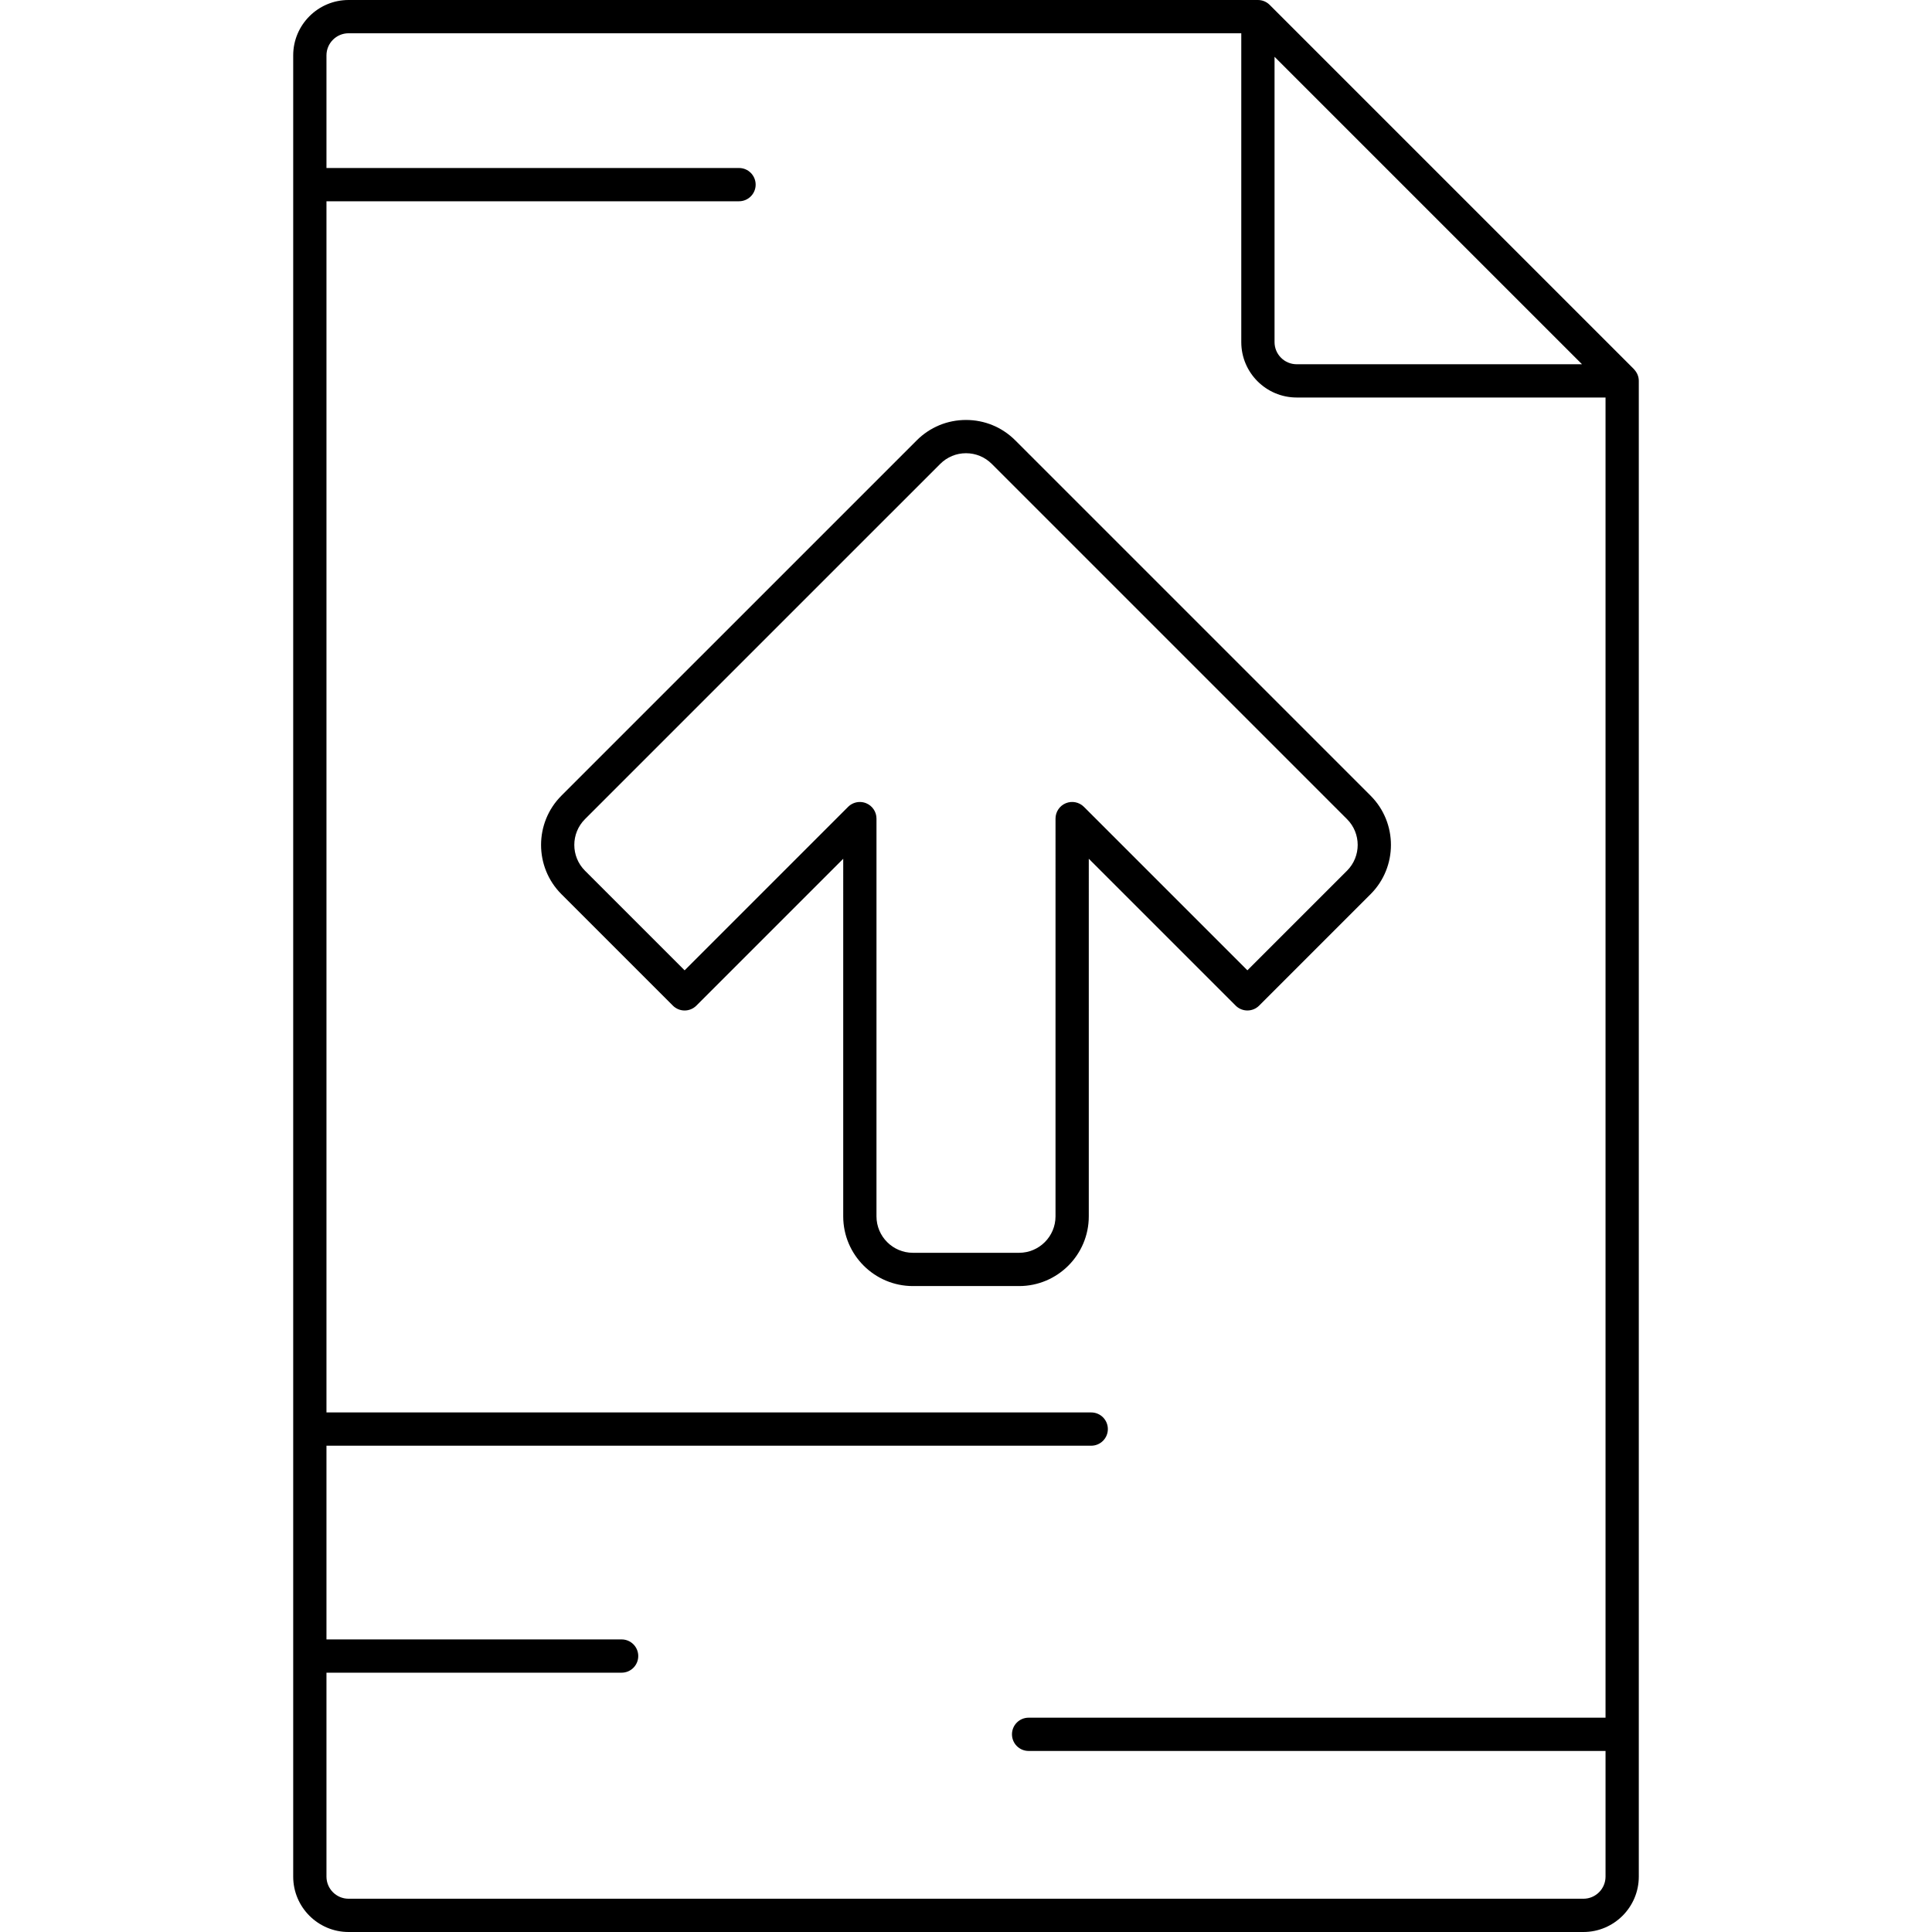
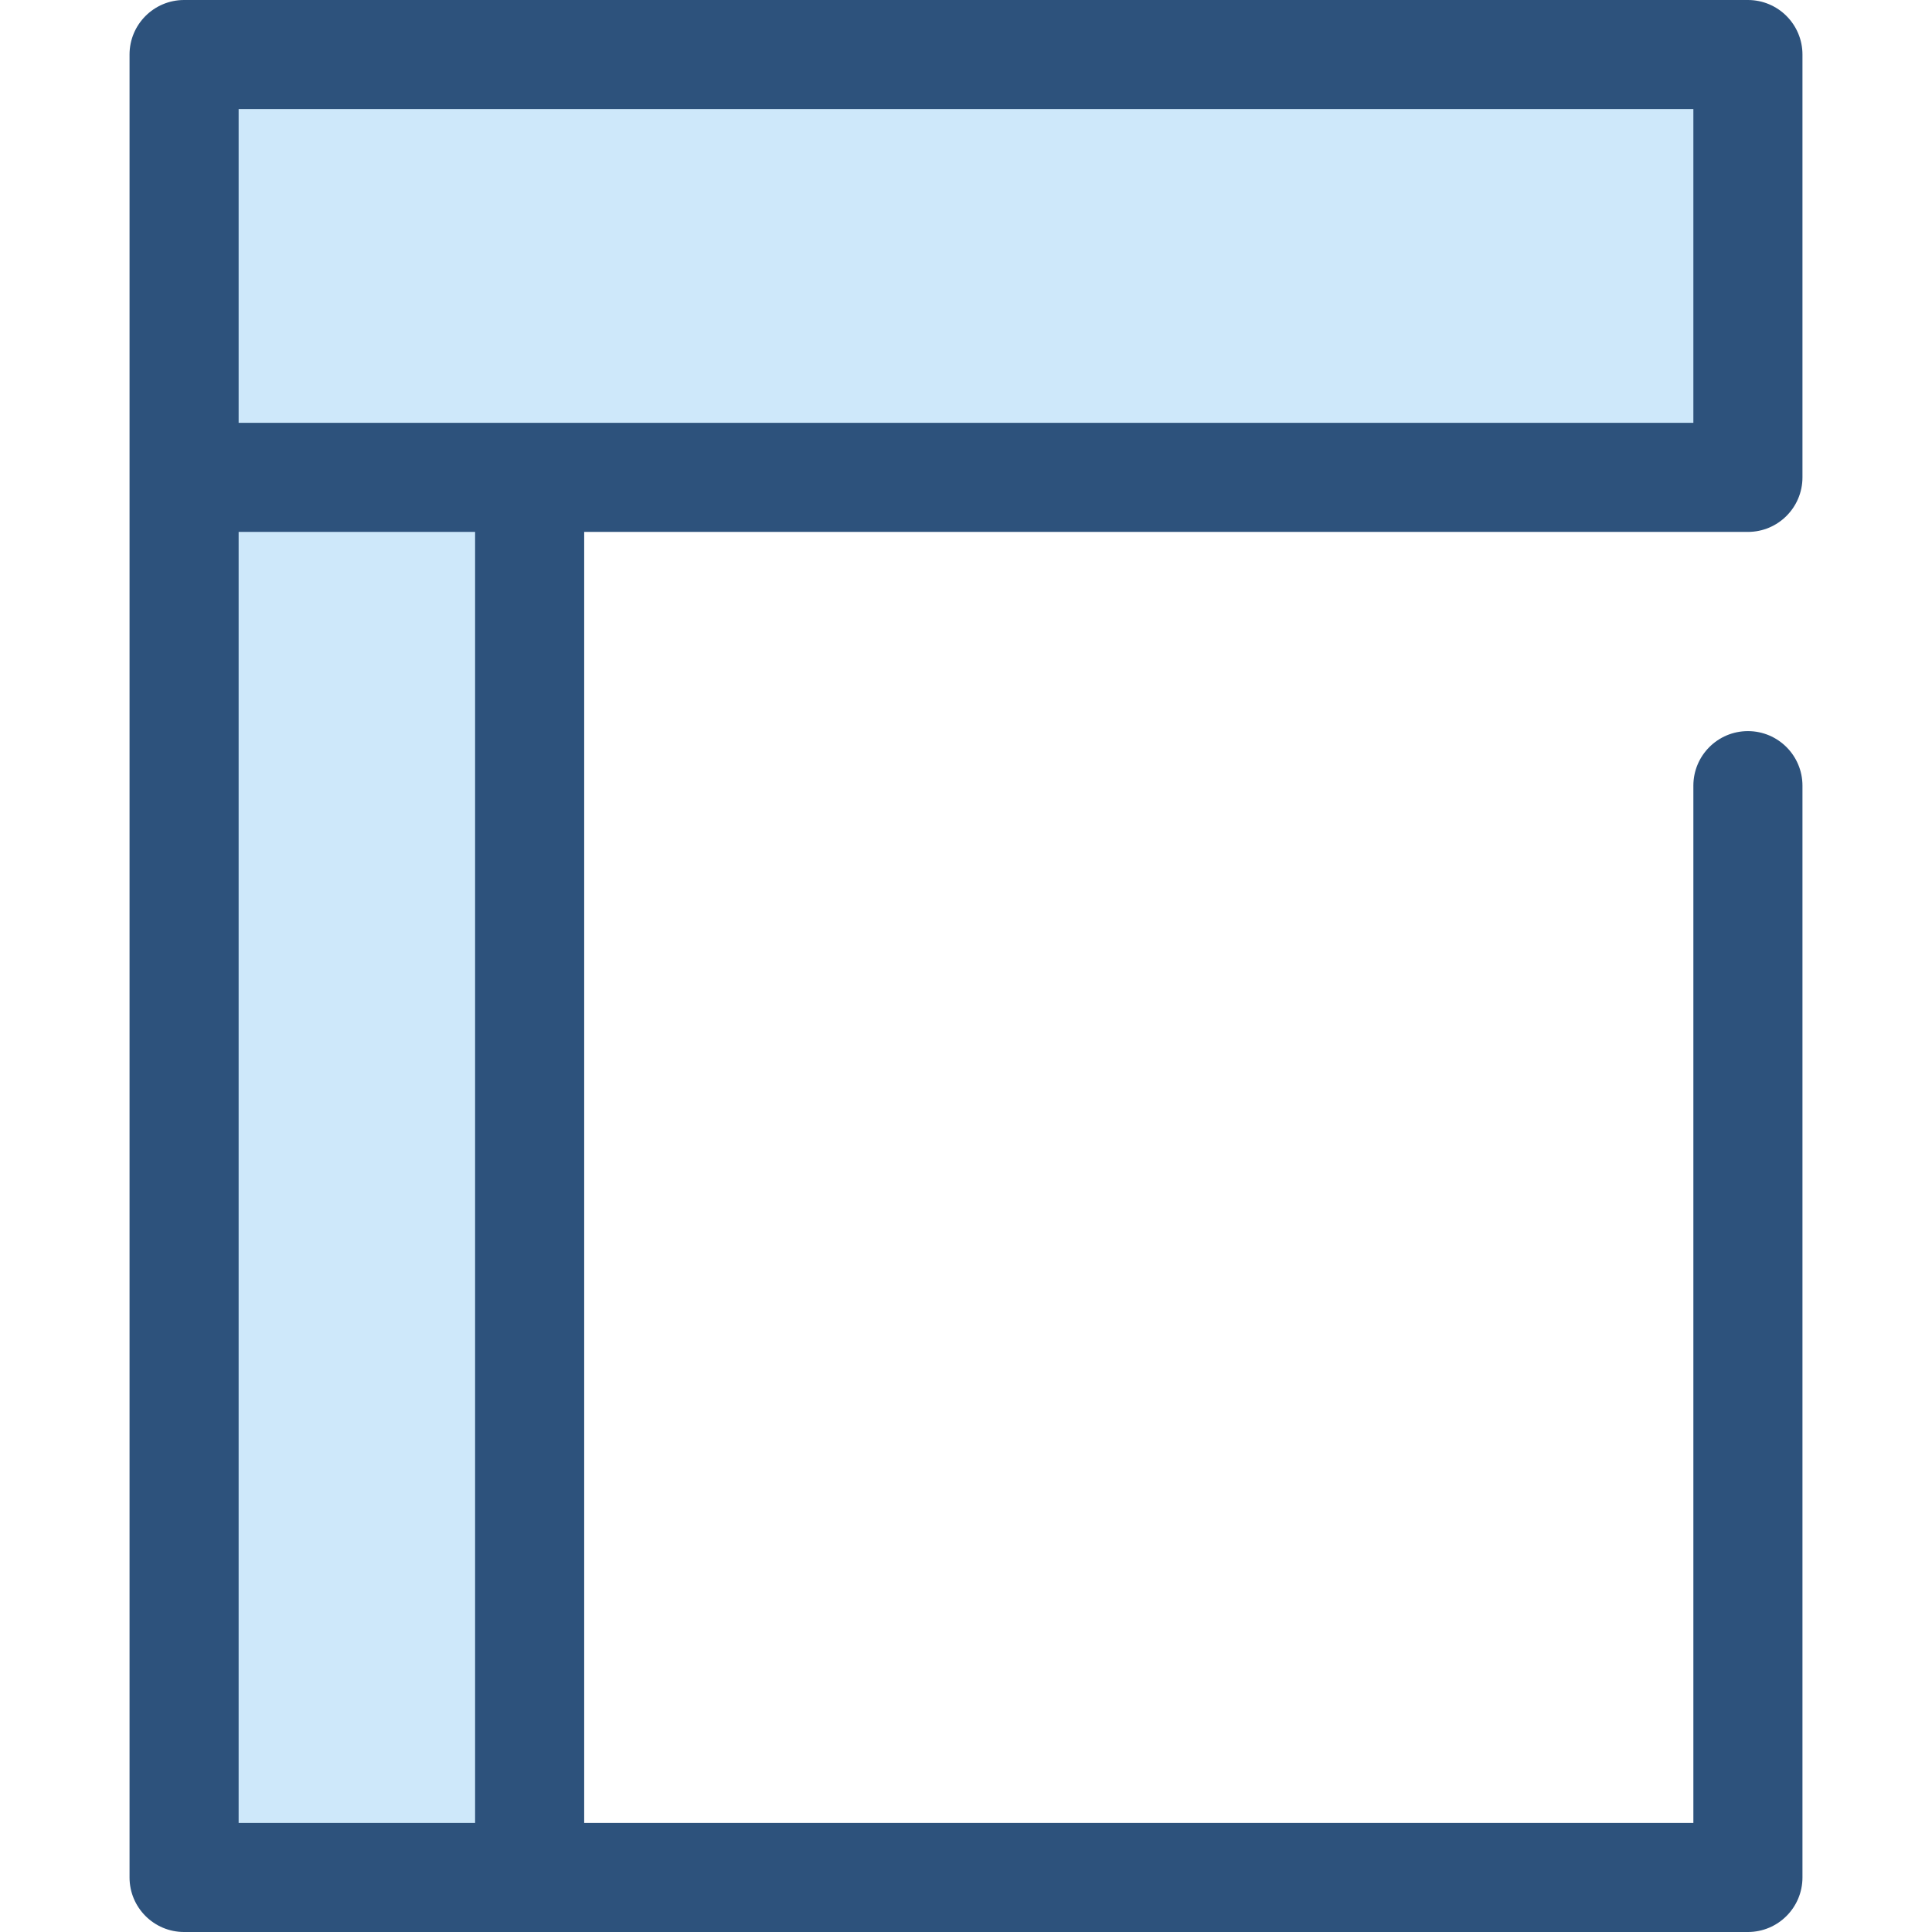
- <svg xmlns="http://www.w3.org/2000/svg" fill="#000000" height="800px" width="800px" version="1.1" id="Capa_1" viewBox="0 0 493.695 493.695" xml:space="preserve">
+ <svg xmlns="http://www.w3.org/2000/svg" version="1.1" id="Layer_1" viewBox="0 0 512 512" xml:space="preserve">
  <g>
-     <path d="M417.724,94.564c-0.046-0.073-0.107-0.151-0.197-0.241l-93.08-93.078C323.65,0.448,322.568,0,321.441,0H89.076   c-7.804,0-14.152,6.348-14.152,14.15v465.393c0,7.804,6.349,14.152,14.152,14.152h315.543c7.804,0,14.152-6.349,14.152-14.152   V97.328C418.772,96.306,418.387,95.333,417.724,94.564z M325.691,14.511l39.285,39.284l39.284,39.283h-72.917   c-3.117,0-5.652-2.535-5.652-5.652V14.511z M404.619,485.195H89.076c-3.117,0-5.652-2.536-5.652-5.652V427.43h75.422   c2.348,0,4.25-1.902,4.25-4.25c0-2.348-1.902-4.25-4.25-4.25H83.424v-49.5h195.422c2.348,0,4.25-1.902,4.25-4.25   c0-2.348-1.902-4.25-4.25-4.25H83.424V51.43h105.422c2.348,0,4.25-1.902,4.25-4.25c0-2.348-1.902-4.25-4.25-4.25H83.424V14.15   c0-3.115,2.535-5.65,5.652-5.65h228.115v78.926c0,7.804,6.349,14.152,14.152,14.152h78.928V438.93H262.846   c-2.348,0-4.25,1.902-4.25,4.25c0,2.348,1.902,4.25,4.25,4.25h147.426v32.113C410.272,482.659,407.736,485.195,404.619,485.195z" />
-     <path d="M321.761,256.968l28.465-28.465c6.945-6.944,6.945-18.245,0-25.189l-90.782-90.781c-3.364-3.365-7.837-5.218-12.595-5.218   c-4.758,0-9.23,1.853-12.595,5.218l-90.784,90.781c-6.945,6.944-6.945,18.245,0,25.189l28.469,28.469   c0.797,0.797,1.878,1.245,3.005,1.245c1.127,0,2.208-0.448,3.005-1.245l37.526-37.525l-0.002,91.376   c0,9.822,7.99,17.813,17.813,17.813h27.125c9.821,0,17.812-7.99,17.812-17.813l0.001-91.382l37.528,37.527   C317.409,258.628,320.103,258.628,321.761,256.968z M276.978,206.175c-1.215-1.216-3.044-1.579-4.631-0.922   c-1.589,0.658-2.624,2.208-2.624,3.927l-0.001,101.643c0,5.135-4.177,9.313-9.312,9.313h-27.125c-5.135,0-9.313-4.178-9.313-9.313   l0.002-101.637c0-1.719-1.035-3.269-2.623-3.927c-0.526-0.218-1.078-0.323-1.626-0.323c-1.106,0-2.193,0.432-3.006,1.245   l-41.776,41.775l-25.464-25.463c-3.631-3.631-3.631-9.539,0-13.17l90.784-90.781c1.76-1.759,4.098-2.728,6.585-2.728   c2.487,0,4.825,0.969,6.585,2.728l90.782,90.781c3.631,3.631,3.631,9.539,0,13.17l-25.46,25.459L276.978,206.175z" />
+     <rect x="48.785" y="14.455" style="fill:#CEE8FA;" width="414.433" height="112.053" />
+     <rect x="48.785" y="126.508" style="fill:#CEE8FA;" width="91.571" height="371.04" />
  </g>
+   <path style="fill:#2D527C;" d="M463.215,140.962c7.982,0,14.455-6.471,14.455-14.455V14.455C477.67,6.471,471.197,0,463.215,0  H48.785C40.803,0,34.33,6.471,34.33,14.455v112.052v371.038c0,7.983,6.473,14.455,14.455,14.455h91.577h322.853  c7.982,0,14.455-6.471,14.455-14.455V208.207c0-7.983-6.473-14.455-14.455-14.455c-7.982,0-14.455,6.471-14.455,14.455V483.09  H154.816V140.962H463.215z M63.24,28.91h385.519v83.142H140.362H63.24V28.91z M125.907,483.09H63.24V140.962h62.667L125.907,483.09  L125.907,483.09z" />
</svg>
